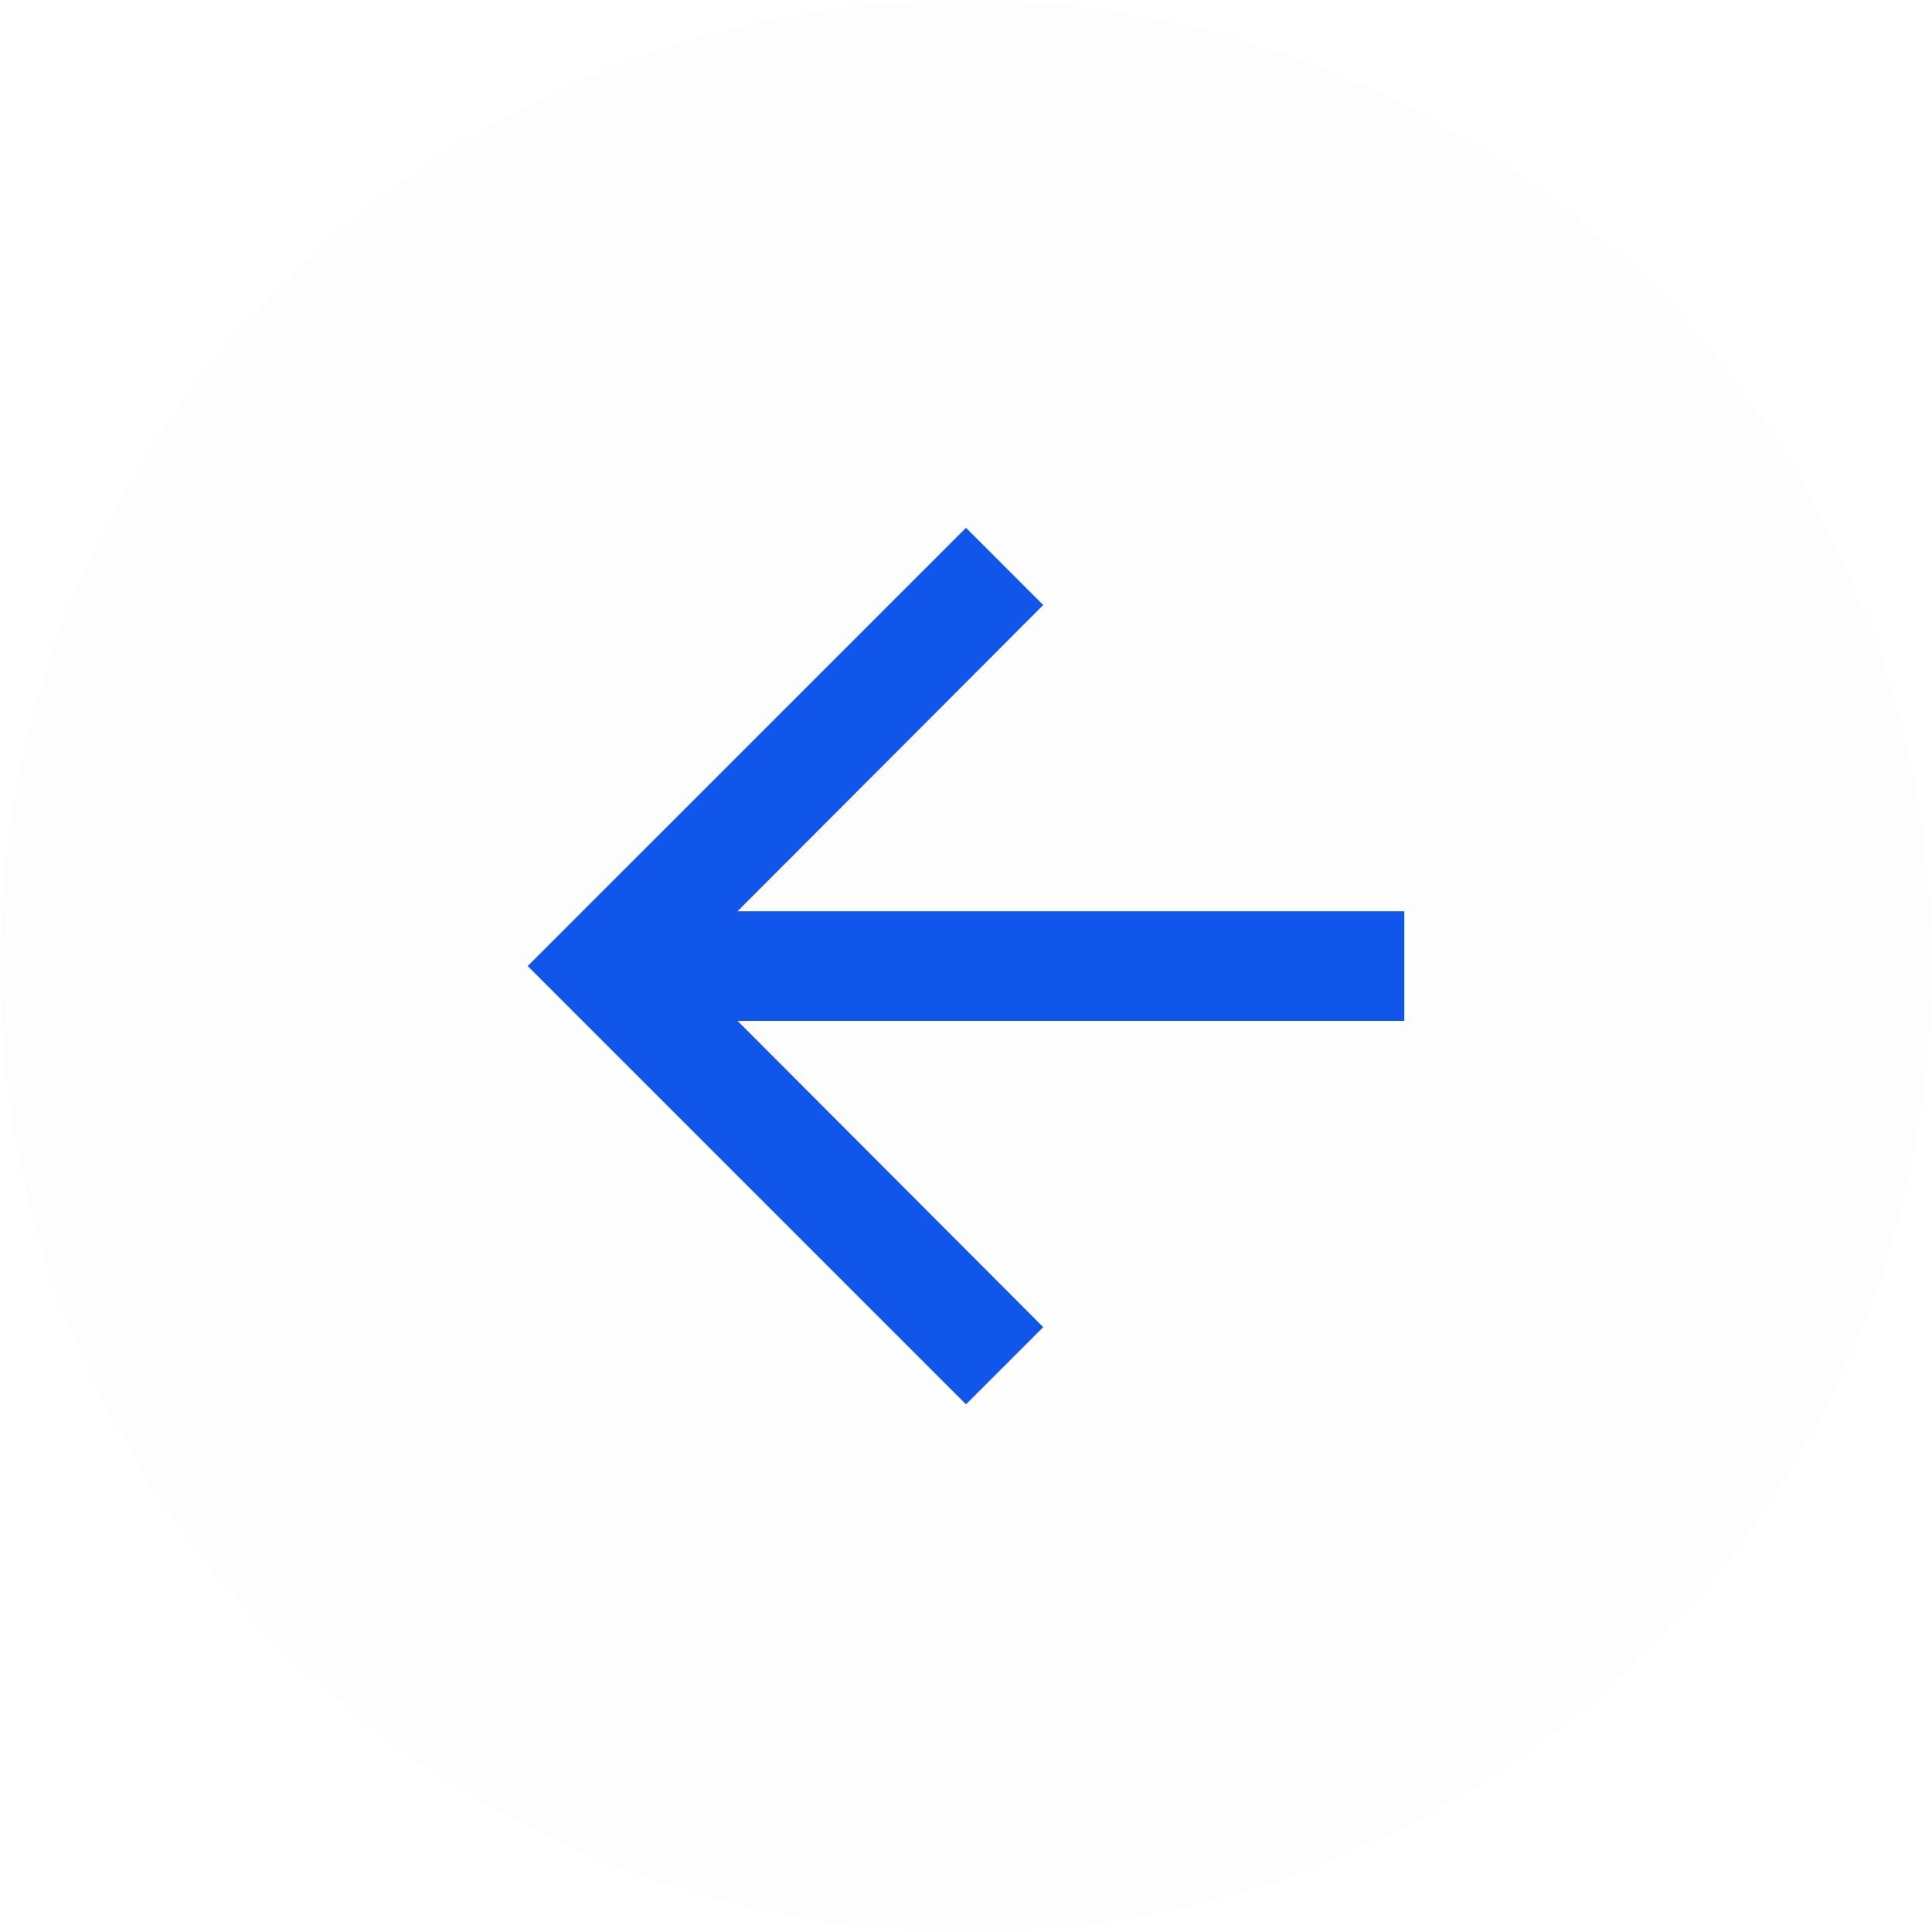
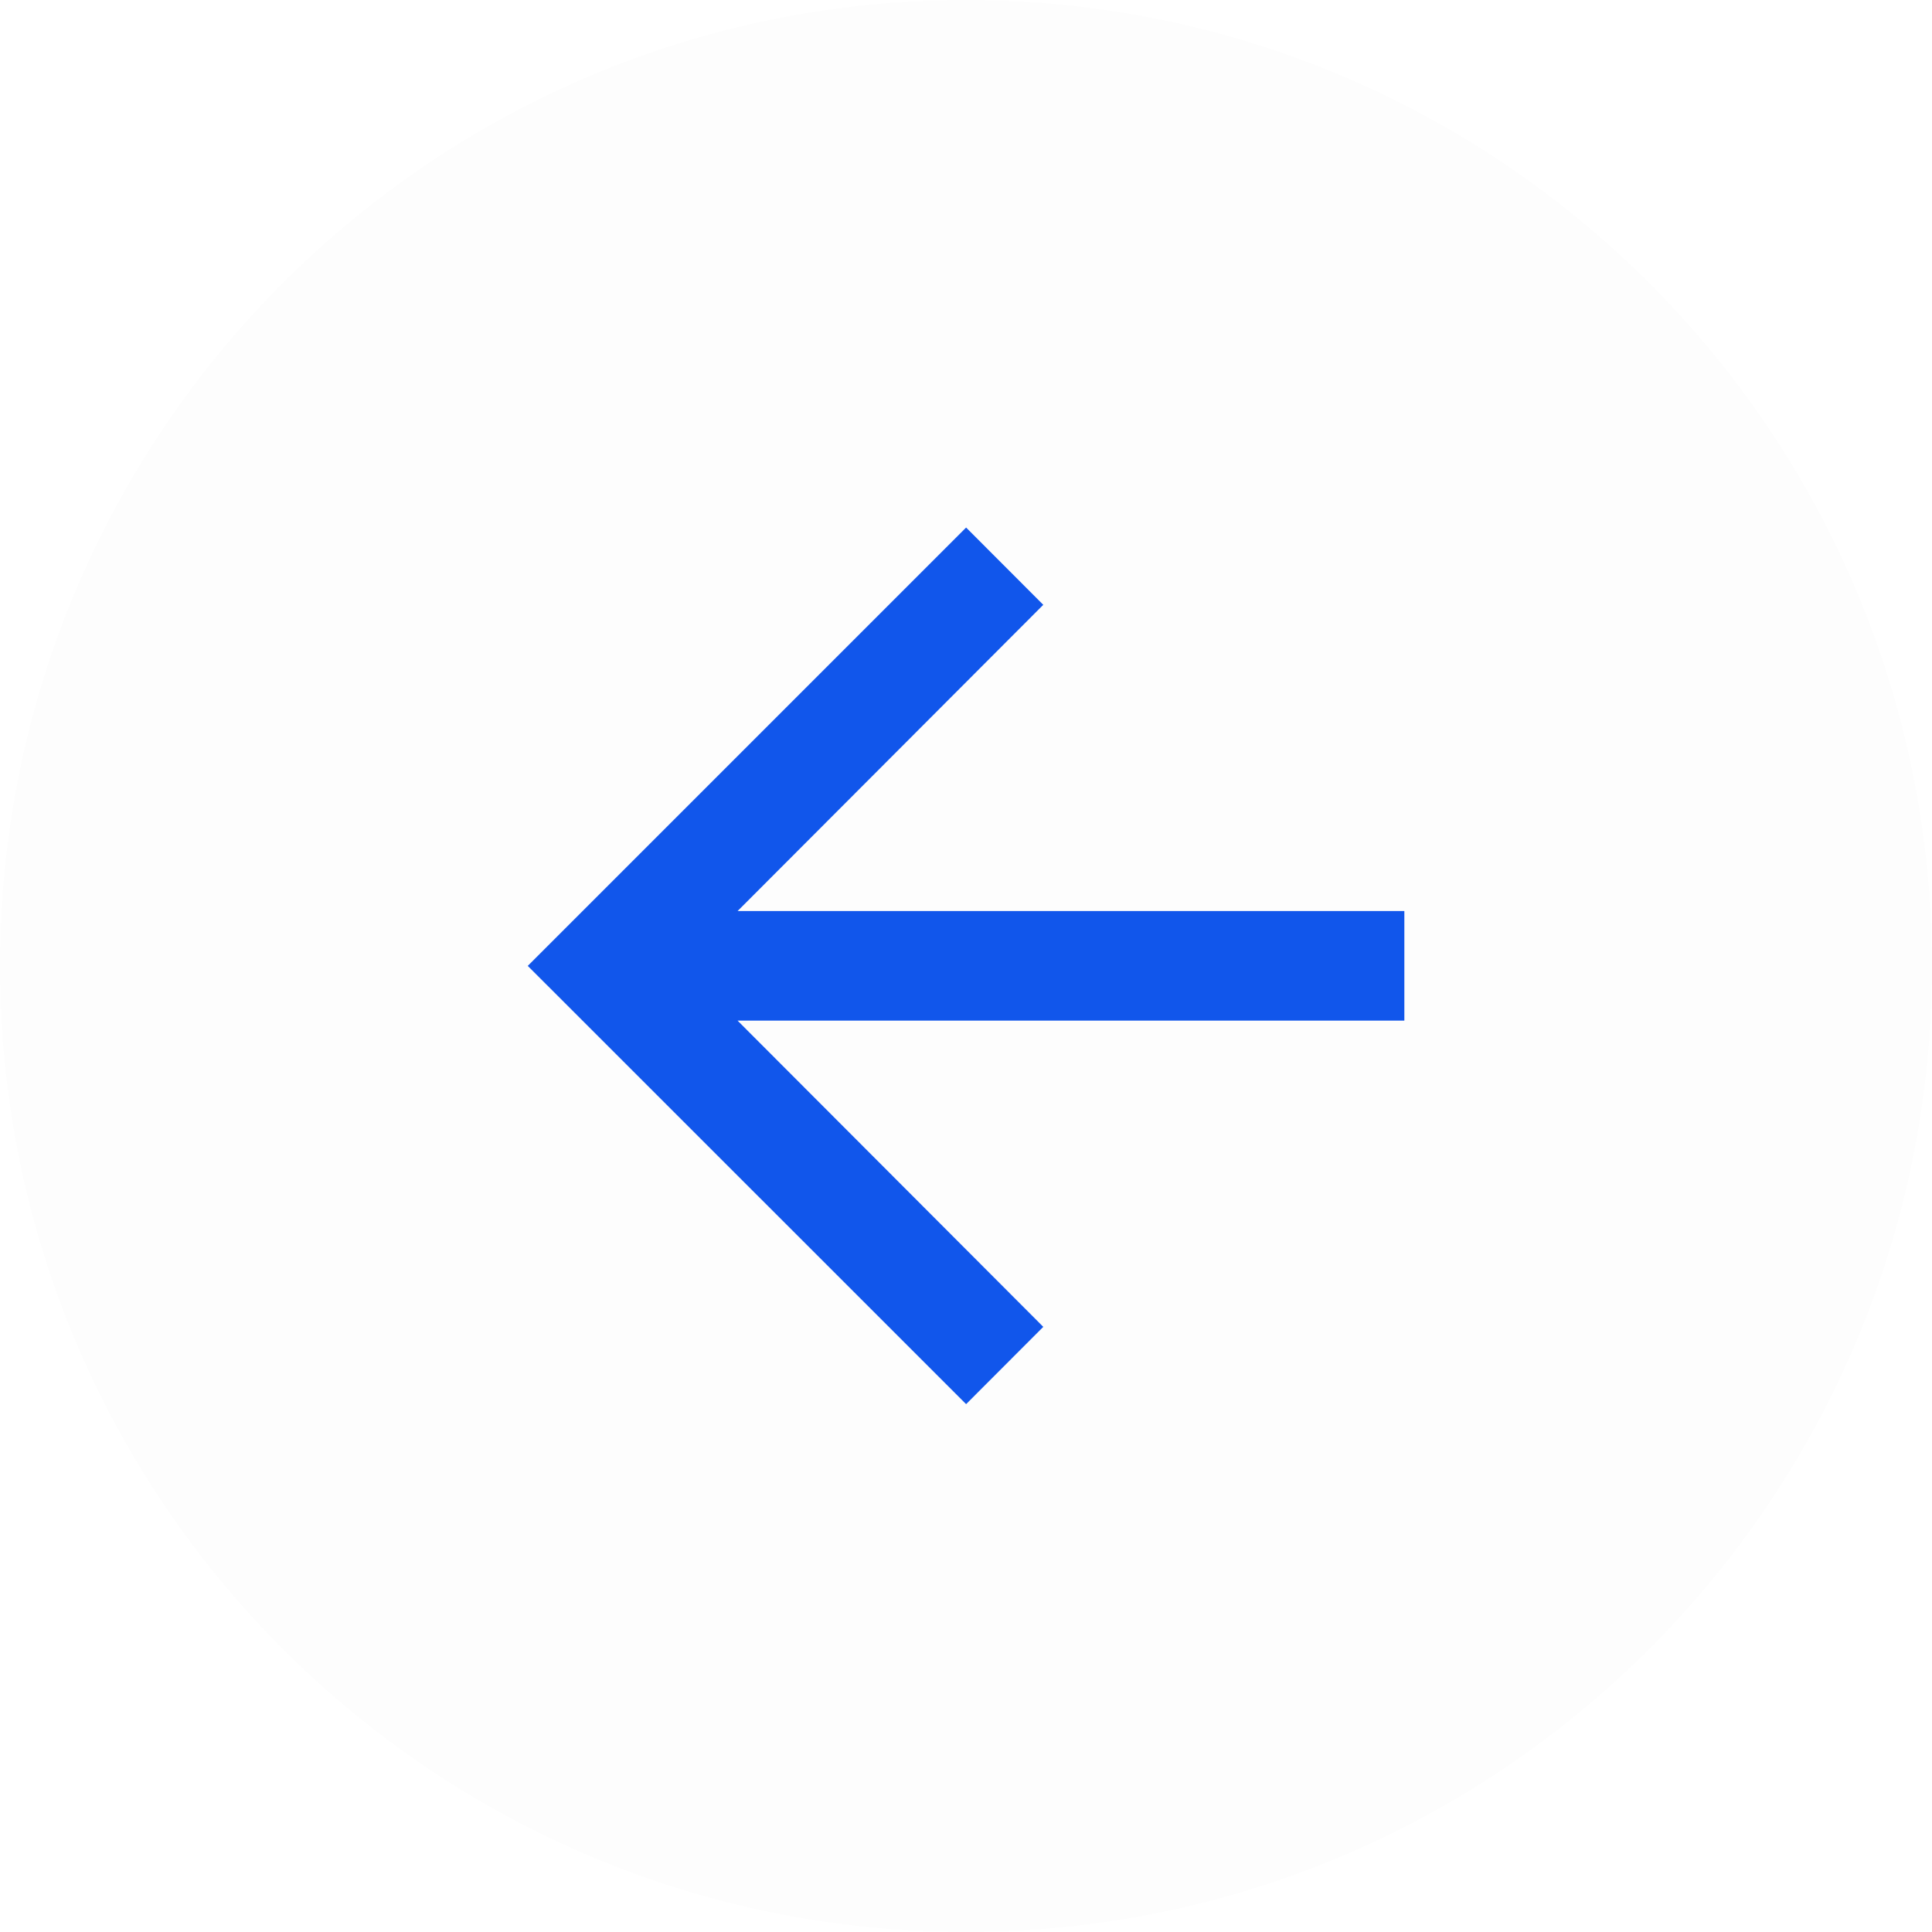
- <svg xmlns="http://www.w3.org/2000/svg" width="36" height="36" viewBox="0 0 36 36" fill="none">
-   <path d="M36 18C36 27.941 27.941 36 18 36C8.059 36 -3.11017e-06 27.941 -2.24109e-06 18C-1.37201e-06 8.059 8.059 1.37201e-06 18 2.24109e-06C27.941 3.11017e-06 36 8.059 36 18Z" fill="#FDFDFD" />
-   <path d="M18 26.168L19.439 24.729L13.743 19.022L26.167 19.022L26.167 16.98L13.743 16.98L19.439 11.274L18 9.835L9.833 18.001L18 26.168Z" fill="#1156EB" />
+ <svg xmlns="http://www.w3.org/2000/svg" width="18" height="18" viewBox="0 0 18 18" fill="none">
+   <path d="M18 9C18 13.971 13.971 18 9 18C4.029 18 3.52265e-07 13.971 7.86805e-07 9C1.22135e-06 4.029 4.029 -1.22135e-06 9 -7.86805e-07C13.971 -3.52265e-07 18 4.029 18 9Z" fill="#FDFDFD" />
+   <path d="M9.001 13.082L9.72 12.362L6.872 9.509L13.084 9.509L13.084 8.488L6.872 8.488L9.72 5.635L9.001 4.915L4.917 8.999L9.001 13.082Z" fill="#1156EB" />
</svg>
